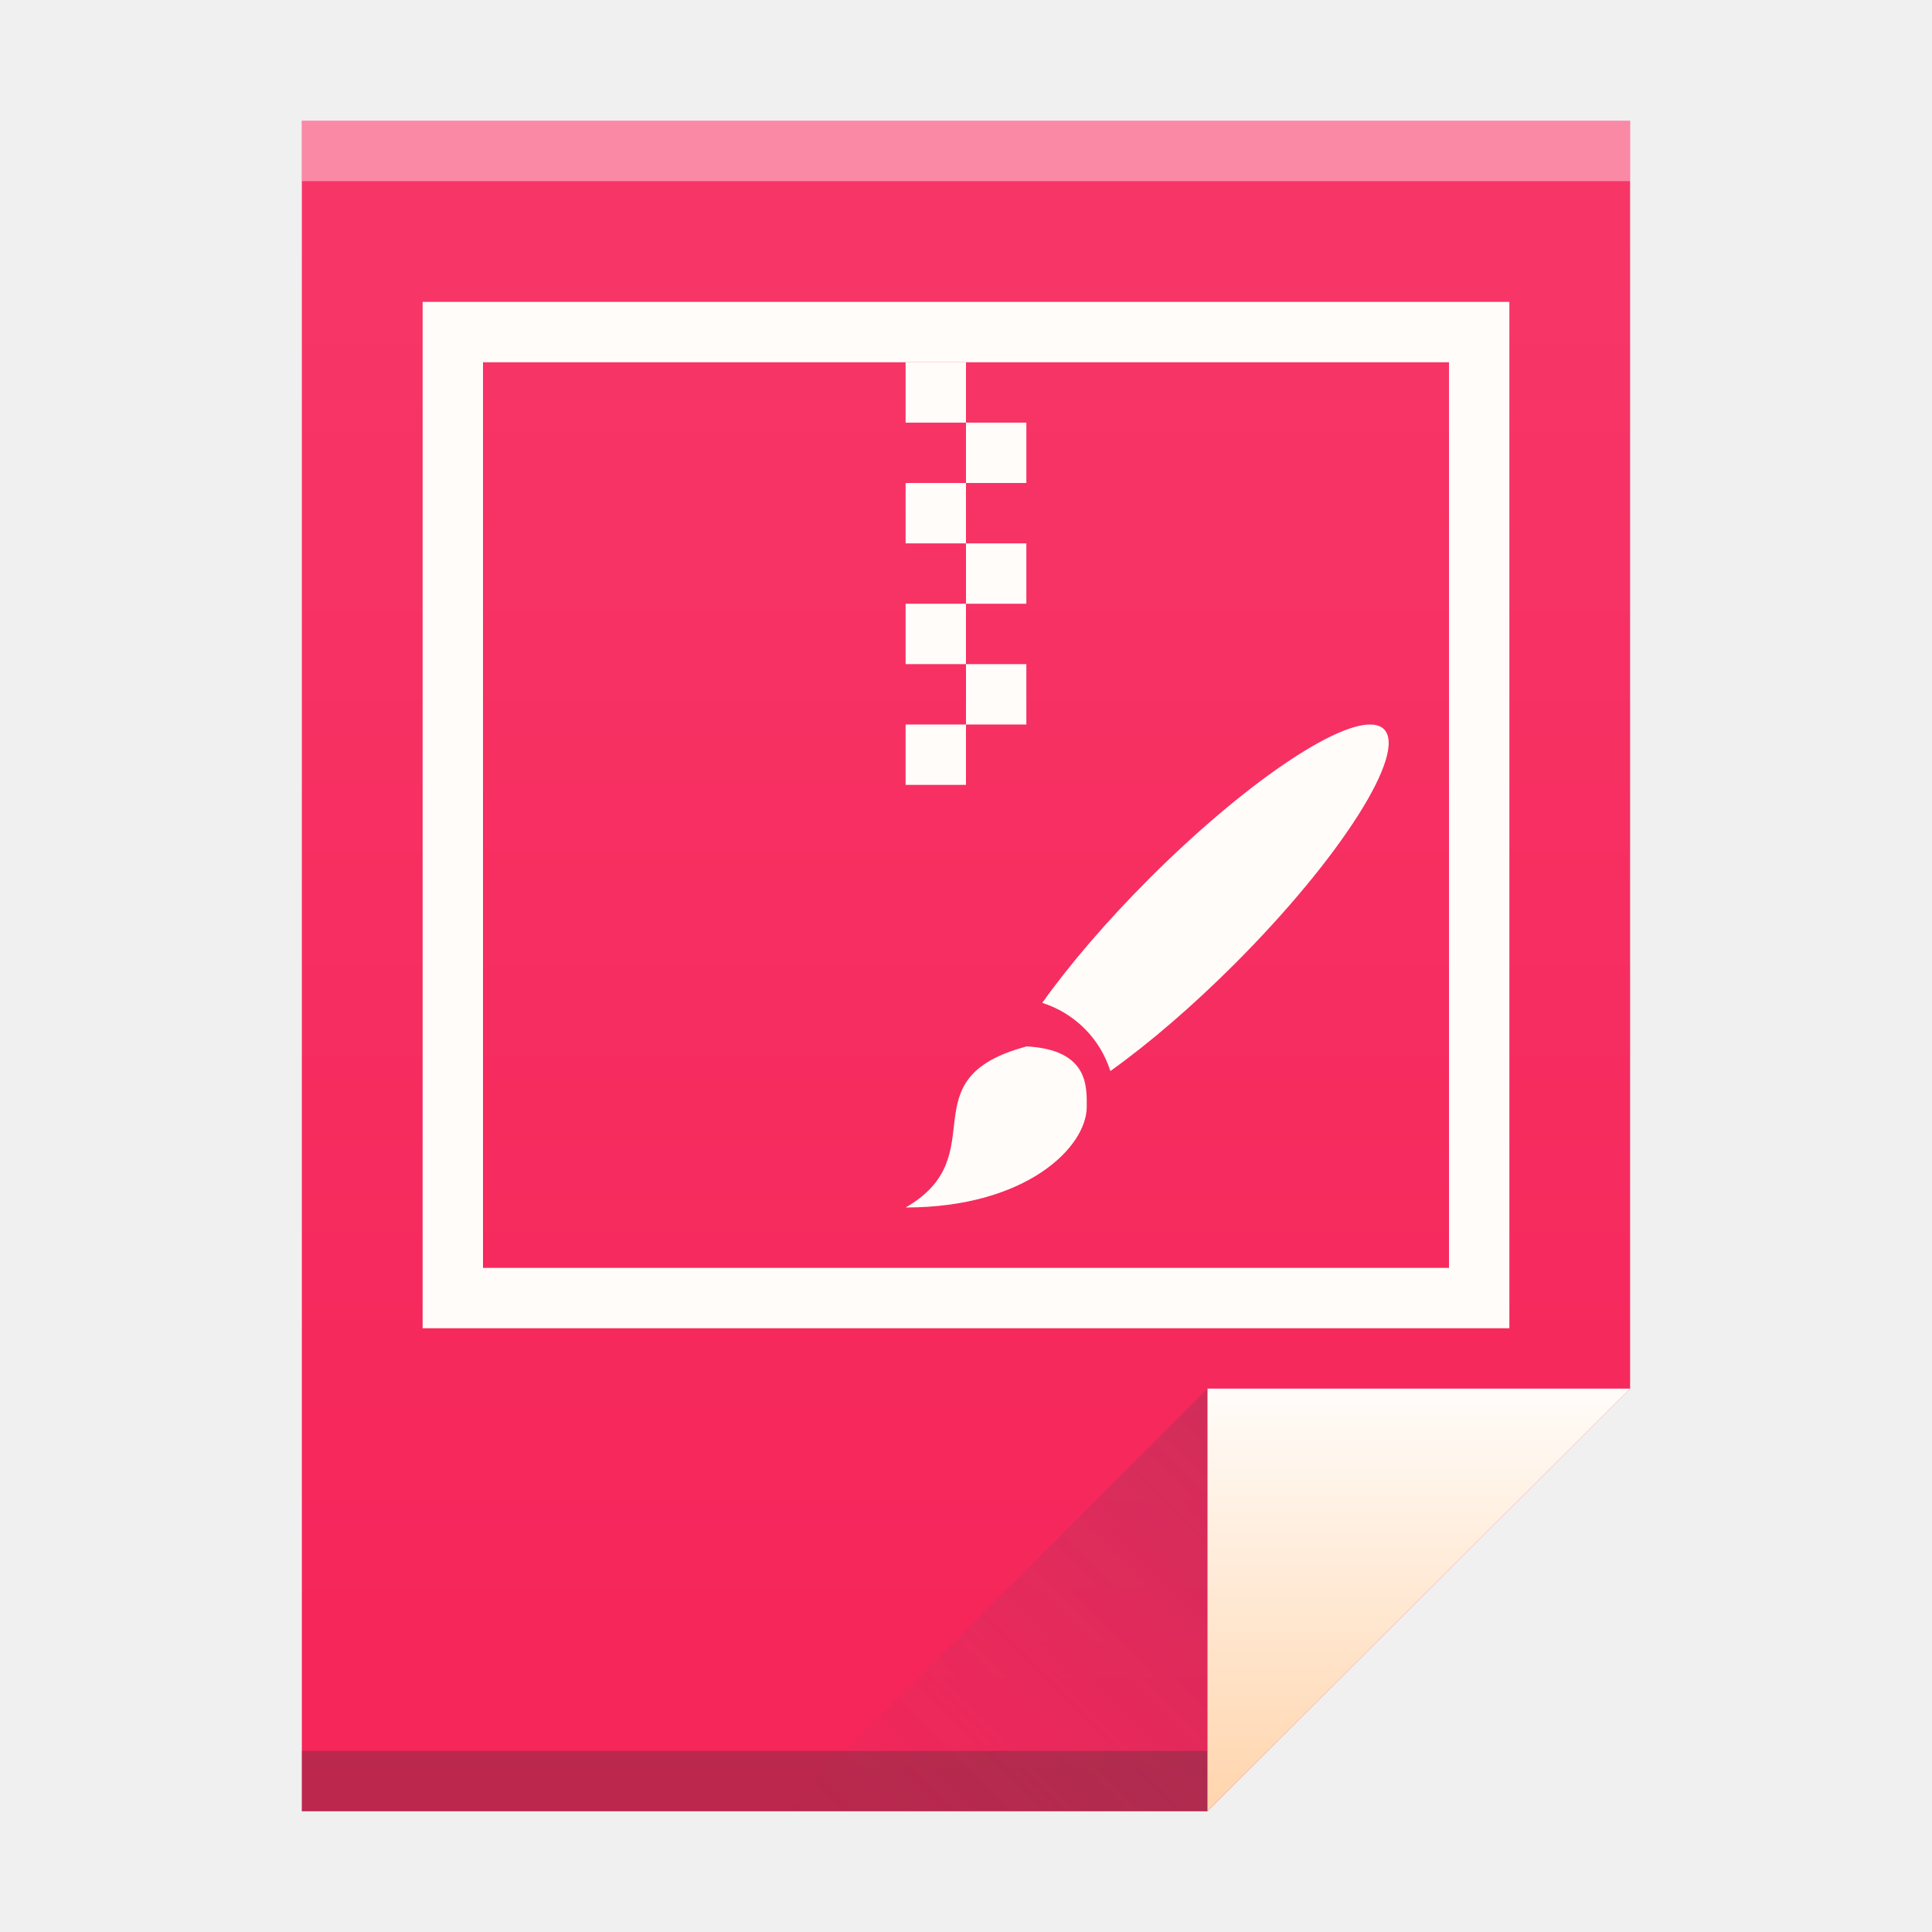
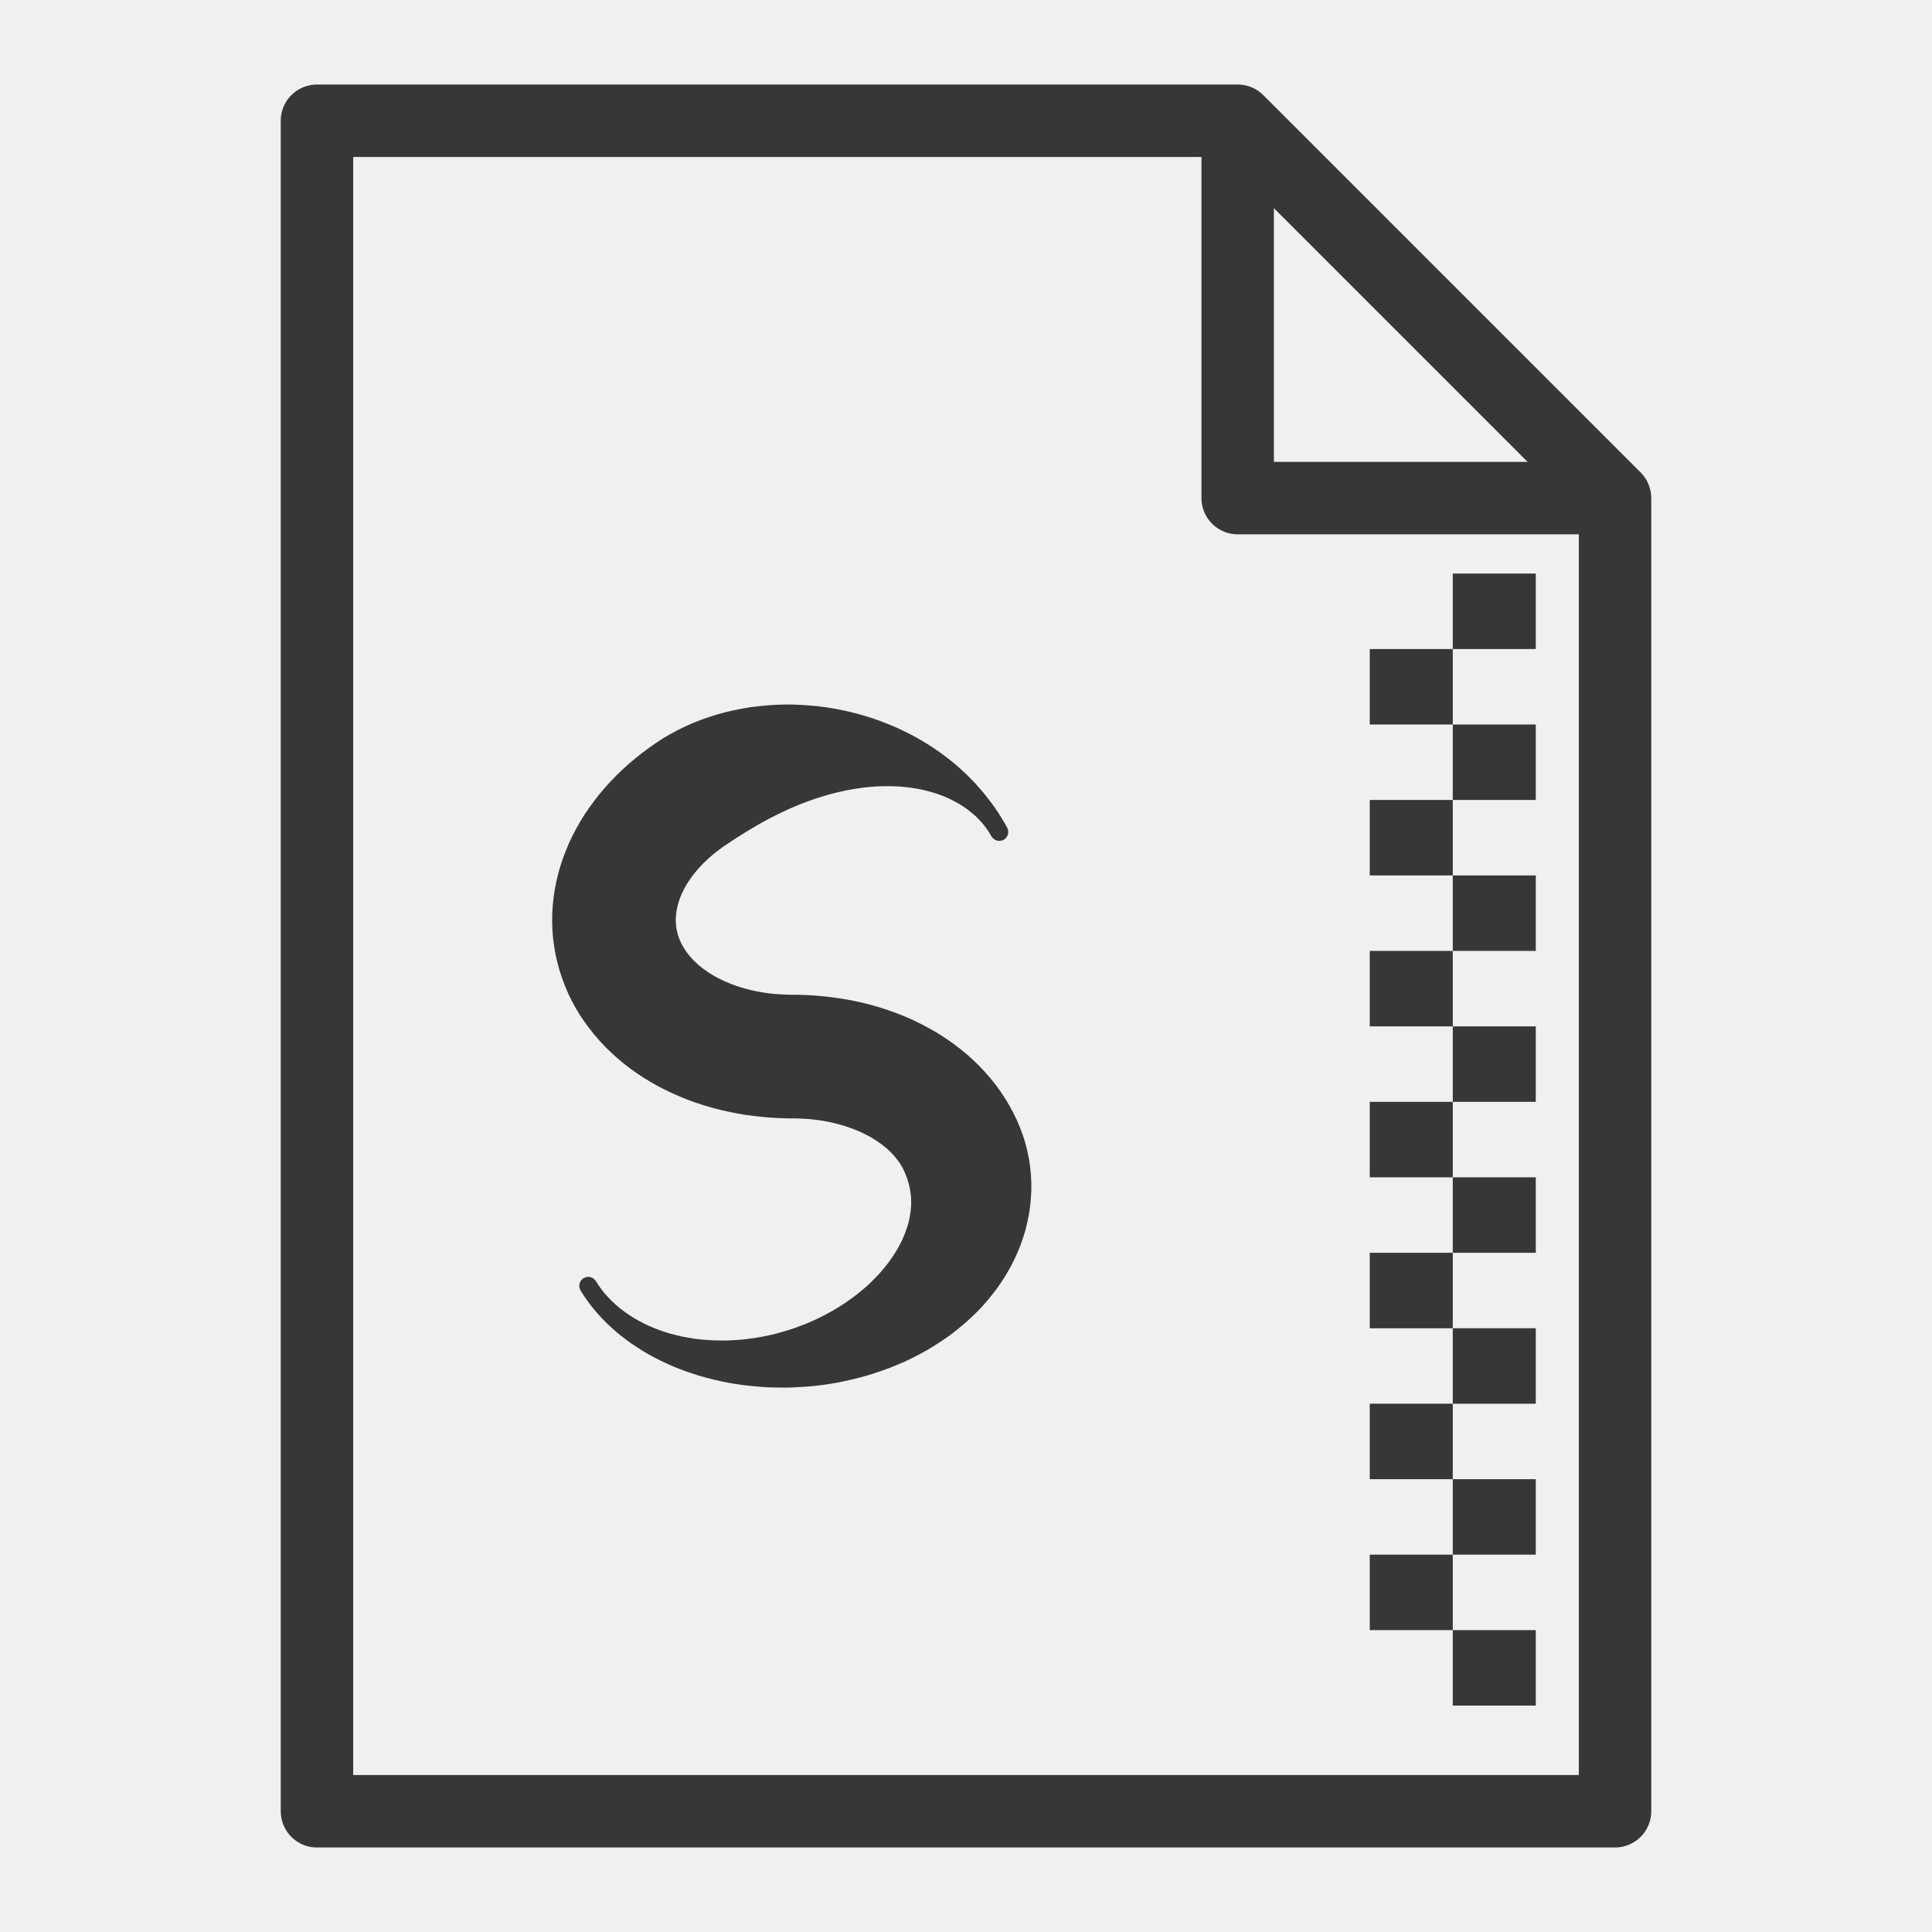
- <svg xmlns="http://www.w3.org/2000/svg" xmlns:xlink="http://www.w3.org/1999/xlink" version="1.1" id="svg5453" height="32" width="32">
-   <defs id="defs5455">
-     <linearGradient gradientUnits="userSpaceOnUse" y2="3" x2="32" y1="61" x1="32" id="linearGradient4306" xlink:href="#linearGradient4300-8" gradientTransform="matrix(0.4999998,0,0,0.4827584,384.5714,516.3497)" />
-     <linearGradient gradientUnits="userSpaceOnUse" y2="47" x2="47" y1="61" x1="47" id="linearGradient4357" xlink:href="#linearGradient4351" gradientTransform="matrix(0.4827584,0,0,0.4827584,385.2611,516.1084)" />
-     <linearGradient gradientUnits="userSpaceOnUse" y2="16.5" x2="39.5" y1="31" x1="54" id="linearGradient4427" xlink:href="#linearGradient4410" gradientTransform="matrix(0.4827584,0,0,-0.4827584,378.5025,553.7635)" />
-     <linearGradient id="linearGradient4410">
-       <stop id="stop4412" offset="0" style="stop-color:#383e51;stop-opacity:1" />
-       <stop id="stop4414" offset="1" style="stop-color:#655c6f;stop-opacity:0" />
-     </linearGradient>
-     <linearGradient id="linearGradient4351">
-       <stop style="stop-color:#ffd6af;stop-opacity:1" offset="0" id="stop4353" />
-       <stop style="stop-color:#fffcf9;stop-opacity:1" offset="1" id="stop4355" />
-     </linearGradient>
-     <linearGradient id="linearGradient4300-8">
-       <stop style="stop-color:#f62459;stop-opacity:1" offset="0" id="stop4302-2" />
-       <stop style="stop-color:#f73768;stop-opacity:1" offset="1" id="stop4304-9" />
-     </linearGradient>
-   </defs>
-   <g transform="translate(-384.5714,-515.798)" id="layer1">
-     <path id="rect3500" d="M 389.571,517.798 V 545.798 h 15 l 7,-7 -3e-5,-14.241 v -6.759 h -7 z" style="fill:url(#linearGradient4306);fill-opacity:1;stroke:none" />
-     <rect y="544.798" x="389.571" height="1" width="15" id="rect4169" style="opacity:1;fill:#2e3132;fill-opacity:0.294;stroke:none" />
-     <rect y="517.798" x="389.571" height="1" width="22" id="rect4236" style="opacity:1;fill:#ffffff;fill-opacity:0.412;stroke:none" />
-     <path id="path4314" d="m 411.571,538.798 -7,7 v -7 z" style="fill:url(#linearGradient4357);fill-opacity:1;fill-rule:evenodd;stroke:none;stroke-width:1px;stroke-linecap:butt;stroke-linejoin:miter;stroke-opacity:1" />
-     <path style="opacity:0.2;fill:url(#linearGradient4427);fill-opacity:1;fill-rule:evenodd;stroke:none;stroke-width:1px;stroke-linecap:butt;stroke-linejoin:miter;stroke-opacity:1" d="m 397.571,545.798 7,-7 v 7 z" id="path4320" />
-     <rect y="526.798" x="375.892" height="11" width="0" id="rect4035" style="fill:#ffffff;fill-opacity:1;stroke:none" />
-     <rect y="525.798" x="375.571" height="11" width="0" id="rect4035-4" style="fill:#ffffff;fill-opacity:1;stroke:none" />
-     <rect y="525.684" x="374.036" height="11.114" width="0" id="rect4035-3" style="fill:#fbd2bf;fill-opacity:1;stroke:none" />
-     <rect y="525.798" x="375.571" height="11" width="0" id="rect4035-1" style="fill:#fbd2bf;fill-opacity:1;stroke:none" />
-     <rect y="525.798" x="375.571" height="11" width="0" id="rect4035-5" style="fill:#fbfbfb;fill-opacity:1;stroke:none" />
-     <g style="fill:#fffcf9;fill-opacity:1" id="layer1-9" transform="matrix(0.666667,0,0,0.666667,398.2381,-164.4438)">
-       <rect style="fill:#fffcf9;fill-opacity:1;stroke:none" id="rect4035-2" width="0" height="11" x="-17" y="1039.362" />
-       <path d="m 13.635,1038.368 a 1.5,6.751 44.989 0 0 -5.584,3.824 1.5,6.751 44.989 0 0 -2.657,3.086 c 0.807,0.257 1.436,0.886 1.693,1.694 a 1.5,6.751 44.989 0 0 3.085,-2.658 1.5,6.751 44.989 0 0 3.712,-5.835 1.5,6.751 44.989 0 0 -0.249,-0.111 m -8.635,7.994 C 2,1047.166 4.25,1049.065 2,1050.362 c 3,0 4.5,-1.501 4.5,-2.503 0,-0.499 0.051,-1.417 -1.5,-1.5" id="path88" style="fill:#fffcf9;fill-opacity:1" />
-     </g>
-     <path id="rect854" transform="translate(384.5714,515.798)" d="M 7,5 V 22 H 25 V 5 Z M 8,6 H 24 V 21 H 8 Z" style="opacity:1;vector-effect:none;fill:#fffcf9;fill-opacity:1;stroke:none;stroke-width:1;stroke-linecap:square;stroke-linejoin:round;stroke-miterlimit:4;stroke-dasharray:none;stroke-dashoffset:3.2;stroke-opacity:1" />
-     <rect y="521.798" x="399.571" height="1" width="1" id="rect841" style="opacity:1;vector-effect:none;fill:#fffcf9;fill-opacity:1;stroke:none;stroke-width:2;stroke-linecap:butt;stroke-linejoin:bevel;stroke-miterlimit:4;stroke-dasharray:none;stroke-dashoffset:3.2;stroke-opacity:1" />
-     <rect y="522.798" x="400.571" height="1" width="1" id="rect843" style="opacity:1;vector-effect:none;fill:#fffcf9;fill-opacity:1;stroke:none;stroke-width:2;stroke-linecap:butt;stroke-linejoin:bevel;stroke-miterlimit:4;stroke-dasharray:none;stroke-dashoffset:3.2;stroke-opacity:1" />
-     <rect y="523.798" x="399.571" height="1" width="1" id="rect845" style="opacity:1;vector-effect:none;fill:#fffcf9;fill-opacity:1;stroke:none;stroke-width:2;stroke-linecap:butt;stroke-linejoin:bevel;stroke-miterlimit:4;stroke-dasharray:none;stroke-dashoffset:3.2;stroke-opacity:1" />
-     <rect y="524.798" x="400.571" height="1" width="1" id="rect847" style="opacity:1;vector-effect:none;fill:#fffcf9;fill-opacity:1;stroke:none;stroke-width:2;stroke-linecap:butt;stroke-linejoin:bevel;stroke-miterlimit:4;stroke-dasharray:none;stroke-dashoffset:3.2;stroke-opacity:1" />
-     <rect y="525.798" x="399.571" height="1" width="1" id="rect849" style="opacity:1;vector-effect:none;fill:#fffcf9;fill-opacity:1;stroke:none;stroke-width:2;stroke-linecap:butt;stroke-linejoin:bevel;stroke-miterlimit:4;stroke-dasharray:none;stroke-dashoffset:3.2;stroke-opacity:1" />
-     <rect id="rect851" y="526.798" x="400.571" height="1" width="1" style="opacity:1;vector-effect:none;fill:#fffcf9;fill-opacity:1;stroke:none;stroke-width:2;stroke-linecap:butt;stroke-linejoin:bevel;stroke-miterlimit:4;stroke-dasharray:none;stroke-dashoffset:3.2;stroke-opacity:1" />
-     <rect id="rect853" y="527.798" x="399.571" height="1" width="1" style="opacity:1;vector-effect:none;fill:#fffcf9;fill-opacity:1;stroke:none;stroke-width:2;stroke-linecap:butt;stroke-linejoin:bevel;stroke-miterlimit:4;stroke-dasharray:none;stroke-dashoffset:3.2;stroke-opacity:1" />
-   </g>
+ <svg xmlns="http://www.w3.org/2000/svg" width="32" height="32" viewBox="0 0 1024 1024">
+   <polygon points="168,64 656,64 856,264 856,960 168,960" fill="none" stroke="#373737" stroke-width="38.4" stroke-linejoin="round" />
+   <polyline points="656,64 656,264 856,264" fill="none" stroke="#373737" stroke-width="38.4" stroke-linejoin="round" />
+   <polygon points="770,304 814,304 814,344 770,344" fill="#373737" />
+   <polygon points="726,344 770,344 770,384 726,384" fill="#373737" />
+   <polygon points="770,384 814,384 814,424 770,424" fill="#373737" />
+   <polygon points="726,424 770,424 770,464 726,464" fill="#373737" />
+   <polygon points="770,464 814,464 814,504 770,504" fill="#373737" />
+   <polygon points="726,504 770,504 770,544 726,544" fill="#373737" />
+   <polygon points="770,544 814,544 814,584 770,584" fill="#373737" />
+   <polygon points="726,584 770,584 770,624 726,624" fill="#373737" />
+   <polygon points="770,624 814,624 814,664 770,664" fill="#373737" />
+   <polygon points="726,664 770,664 770,704 726,704" fill="#373737" />
+   <polygon points="770,704 814,704 814,744 770,744" fill="#373737" />
+   <polygon points="726,744 770,744 770,784 726,784" fill="#373737" />
+   <polygon points="770,784 814,784 814,824 770,824" fill="#373737" />
+   <polygon points="726,824 770,824 770,864 726,864" fill="#373737" />
+   <polygon points="770,864 814,864 814,904 770,904" fill="#373737" />
+   <path transform="translate(170 310) scale(0.488281)" d="M745.0 263.3 L742.0 258.0 L738.7 252.5 L735.3 247.1 L731.7 241.8 L727.8 236.4 L723.8 231.2 L719.6 225.9 L715.2 220.8 L710.6 215.6 L705.8 210.6 L700.8 205.6 L695.5 200.7 L690.0 195.8 L684.4 191.1 L678.4 186.5 L672.3 182.0 L666.0 177.6 L659.4 173.3 L652.6 169.2 L645.7 165.2 L638.5 161.4 L631.1 157.8 L623.6 154.3 L615.8 151.1 L607.9 148.0 L599.8 145.1 L591.6 142.5 L583.2 140.1 L574.7 137.9 L566.1 136.0 L557.3 134.3 L548.5 132.9 L539.5 131.7 L530.5 130.9 L521.4 130.3 L512.3 129.9 L503.1 129.9 L493.9 130.2 L484.6 130.8 L475.4 131.7 L466.2 132.8 L457.0 134.4 L447.9 136.2 L438.9 138.3 L429.9 140.8 L421.0 143.6 L412.2 146.7 L403.6 150.1 L395.1 153.9 L386.8 158.0 L378.6 162.4 L370.7 167.1 L363.0 172.2 L355.5 177.5 L348.1 183.0 L341.0 188.7 L334.0 194.6 L327.3 200.7 L320.8 207.0 L314.5 213.5 L308.4 220.2 L302.6 227.1 L297.1 234.1 L291.8 241.4 L286.7 248.8 L282.0 256.3 L277.6 264.1 L273.4 272.0 L269.6 280.0 L266.2 288.2 L263.0 296.5 L260.2 304.9 L257.8 313.4 L255.7 322.1 L254.0 330.8 L252.7 339.6 L251.8 348.4 L251.3 357.2 L251.2 366.1 L251.5 375.0 L252.2 383.8 L253.4 392.6 L254.9 401.4 L256.9 410.0 L259.2 418.6 L262.0 427.0 L265.1 435.3 L268.6 443.5 L272.5 451.5 L276.7 459.3 L281.3 466.9 L286.2 474.2 L291.5 481.4 L297.0 488.3 L302.8 495.0 L308.9 501.5 L315.3 507.7 L321.9 513.7 L328.7 519.4 L335.8 524.9 L343.0 530.0 L350.5 535.0 L358.2 539.7 L366.0 544.1 L374.0 548.2 L382.2 552.1 L390.5 555.7 L398.9 559.1 L407.5 562.2 L416.1 565.0 L424.9 567.6 L433.8 569.9 L442.8 571.9 L451.8 573.7 L460.9 575.3 L470.1 576.5 L479.4 577.5 L488.7 578.3 L498.0 578.8 L507.1 579.1 L514.7 579.1 L520.6 579.3 L526.2 579.6 L531.8 580.0 L537.3 580.6 L542.7 581.4 L548.1 582.3 L553.3 583.3 L558.4 584.5 L563.4 585.8 L568.2 587.2 L572.9 588.8 L577.5 590.4 L581.9 592.2 L586.2 594.0 L590.3 596.0 L594.3 598.0 L598.0 600.1 L601.6 602.3 L605.0 604.6 L608.3 606.9 L611.3 609.3 L614.2 611.6 L616.9 614.1 L619.4 616.5 L621.7 619.0 L623.9 621.5 L625.8 624.0 L627.7 626.5 L629.3 629.0 L630.8 631.5 L632.2 634.0 L633.4 636.5 L634.5 639.0 L635.5 641.5 L636.4 644.0 L637.2 646.5 L637.9 649.0 L638.6 651.5 L639.2 654.1 L639.7 656.8 L640.1 659.5 L640.5 662.2 L640.7 665.1 L640.8 668.1 L640.9 671.1 L640.8 674.3 L640.5 677.6 L640.2 680.9 L639.6 684.4 L639.0 688.0 L638.1 691.7 L637.1 695.4 L635.8 699.3 L634.4 703.2 L632.8 707.2 L631.0 711.3 L628.9 715.5 L626.7 719.6 L624.2 723.8 L621.5 728.1 L618.6 732.3 L615.5 736.6 L612.1 740.8 L608.6 745.1 L604.8 749.3 L600.8 753.4 L596.7 757.5 L592.3 761.6 L587.7 765.5 L582.9 769.4 L578.0 773.2 L572.9 776.9 L567.6 780.5 L562.1 784.0 L556.5 787.4 L550.7 790.6 L544.8 793.7 L538.8 796.7 L532.6 799.5 L526.4 802.2 L520.0 804.6 L513.5 807.0 L507.0 809.1 L500.3 811.1 L493.6 812.9 L486.9 814.5 L480.1 815.9 L473.3 817.1 L466.4 818.1 L459.5 819.0 L452.6 819.6 L445.8 820.0 L438.9 820.2 L432.1 820.2 L425.3 820.0 L418.5 819.6 L411.8 819.0 L405.2 818.2 L398.6 817.1 L392.1 815.9 L385.8 814.4 L379.5 812.8 L373.3 810.9 L367.3 808.8 L361.4 806.5 L355.7 804.1 L350.1 801.4 L344.7 798.5 L339.4 795.5 L334.4 792.2 L329.5 788.8 L324.8 785.2 L320.4 781.5 L316.2 777.6 L312.2 773.5 L308.4 769.3 L304.9 764.9 L301.7 760.4 L298.6 755.6 L296.9 753.7 L294.8 752.2 L292.4 751.3 L289.9 751.1 L287.4 751.6 L285.1 752.7 L283.1 754.3 L281.7 756.4 L280.8 758.8 L280.6 761.3 L281.1 763.8 L282.1 766.1 L285.4 771.3 L289.1 776.6 L292.9 781.8 L297.0 786.8 L301.2 791.8 L305.7 796.6 L310.4 801.4 L315.3 806.0 L320.4 810.5 L325.7 814.9 L331.2 819.1 L336.9 823.3 L342.8 827.2 L348.8 831.1 L355.1 834.8 L361.5 838.3 L368.1 841.7 L374.9 844.9 L381.8 848.0 L388.9 850.9 L396.1 853.6 L403.5 856.1 L411.0 858.5 L418.6 860.6 L426.3 862.6 L434.2 864.4 L442.1 866.0 L450.2 867.4 L458.3 868.6 L466.6 869.5 L474.9 870.3 L483.2 870.9 L491.6 871.2 L500.1 871.3 L508.6 871.3 L517.1 870.9 L525.6 870.4 L534.2 869.7 L542.7 868.7 L551.3 867.5 L559.8 866.1 L568.3 864.4 L576.7 862.5 L585.1 860.4 L593.5 858.1 L601.8 855.5 L610.0 852.7 L618.2 849.7 L626.2 846.4 L634.2 843.0 L642.0 839.2 L649.7 835.3 L657.3 831.1 L664.7 826.7 L672.0 822.0 L679.2 817.2 L686.2 812.1 L692.9 806.7 L699.5 801.2 L705.9 795.4 L712.1 789.4 L718.1 783.2 L723.8 776.7 L729.2 770.0 L734.4 763.2 L739.3 756.1 L743.9 748.8 L748.2 741.3 L752.2 733.6 L755.9 725.7 L759.2 717.7 L762.1 709.5 L764.7 701.2 L766.8 692.7 L768.6 684.1 L769.9 675.5 L770.8 666.7 L771.3 657.9 L771.3 649.1 L770.9 640.3 L770.0 631.5 L768.7 622.7 L766.9 614.1 L764.7 605.5 L762.0 597.0 L758.9 588.7 L755.4 580.5 L751.5 572.6 L747.3 564.8 L742.7 557.2 L737.8 549.8 L732.6 542.6 L727.0 535.7 L721.2 529.0 L715.1 522.5 L708.8 516.3 L702.2 510.3 L695.3 504.6 L688.3 499.2 L681.0 494.0 L673.5 489.0 L665.9 484.4 L658.0 480.0 L650.0 475.8 L641.9 471.9 L633.6 468.3 L625.1 464.9 L616.6 461.9 L607.9 459.0 L599.1 456.4 L590.2 454.1 L581.3 452.1 L572.2 450.3 L563.1 448.8 L553.9 447.5 L544.7 446.5 L535.4 445.7 L526.1 445.2 L516.9 444.9 L509.4 444.9 L503.4 444.7 L497.8 444.4 L492.2 444.0 L486.7 443.4 L481.3 442.6 L476.0 441.7 L470.7 440.7 L465.6 439.5 L460.7 438.2 L455.8 436.8 L451.1 435.3 L446.5 433.6 L442.1 431.8 L437.8 430.0 L433.7 428.0 L429.8 426.0 L426.0 423.9 L422.4 421.7 L419.0 419.4 L415.8 417.1 L412.7 414.8 L409.8 412.4 L407.2 409.9 L404.6 407.5 L402.3 405.0 L400.2 402.5 L398.2 400.0 L396.3 397.5 L394.7 395.0 L393.2 392.5 L391.8 390.0 L390.6 387.5 L389.5 385.0 L388.6 382.5 L387.7 380.0 L387.1 377.5 L386.5 374.9 L386.0 372.4 L385.7 369.8 L385.5 367.2 L385.4 364.5 L385.4 361.8 L385.6 359.1 L385.9 356.3 L386.3 353.4 L386.9 350.5 L387.6 347.5 L388.4 344.5 L389.5 341.4 L390.6 338.3 L392.0 335.1 L393.5 331.9 L395.2 328.6 L397.1 325.3 L399.2 322.0 L401.5 318.6 L403.9 315.3 L406.6 311.9 L409.4 308.6 L412.4 305.3 L415.6 301.9 L419.0 298.7 L422.6 295.4 L426.3 292.2 L430.3 289.1 L434.4 286.0 L438.6 283.0 L443.0 280.1 L447.5 277.1 L452.0 274.2 L456.7 271.2 L461.5 268.2 L466.4 265.3 L471.4 262.3 L476.4 259.4 L481.6 256.5 L486.9 253.7 L492.3 250.9 L497.8 248.2 L503.4 245.5 L509.1 242.9 L514.9 240.4 L520.8 238.0 L526.8 235.7 L532.8 233.5 L538.9 231.4 L545.1 229.5 L551.3 227.7 L557.6 226.0 L564.0 224.5 L570.4 223.1 L576.8 221.9 L583.2 220.9 L589.7 220.0 L596.2 219.3 L602.7 218.8 L609.1 218.6 L615.6 218.5 L622.0 218.6 L628.4 218.9 L634.7 219.5 L641.0 220.2 L647.1 221.2 L653.3 222.4 L659.3 223.9 L665.2 225.6 L671.0 227.5 L676.6 229.6 L682.1 232.0 L687.4 234.7 L692.6 237.5 L697.5 240.6 L702.2 243.9 L706.7 247.5 L711.0 251.2 L715.0 255.2 L718.7 259.3 L722.1 263.7 L725.2 268.2 L728.1 273.1 L729.7 275.1 L731.7 276.6 L734.1 277.6 L736.6 277.9 L739.1 277.6 L741.5 276.6 L743.5 275.1 L745.0 273.0 L746.0 270.7 L746.3 268.2 L746.0 265.6 Z" fill="#373737" />
</svg>
